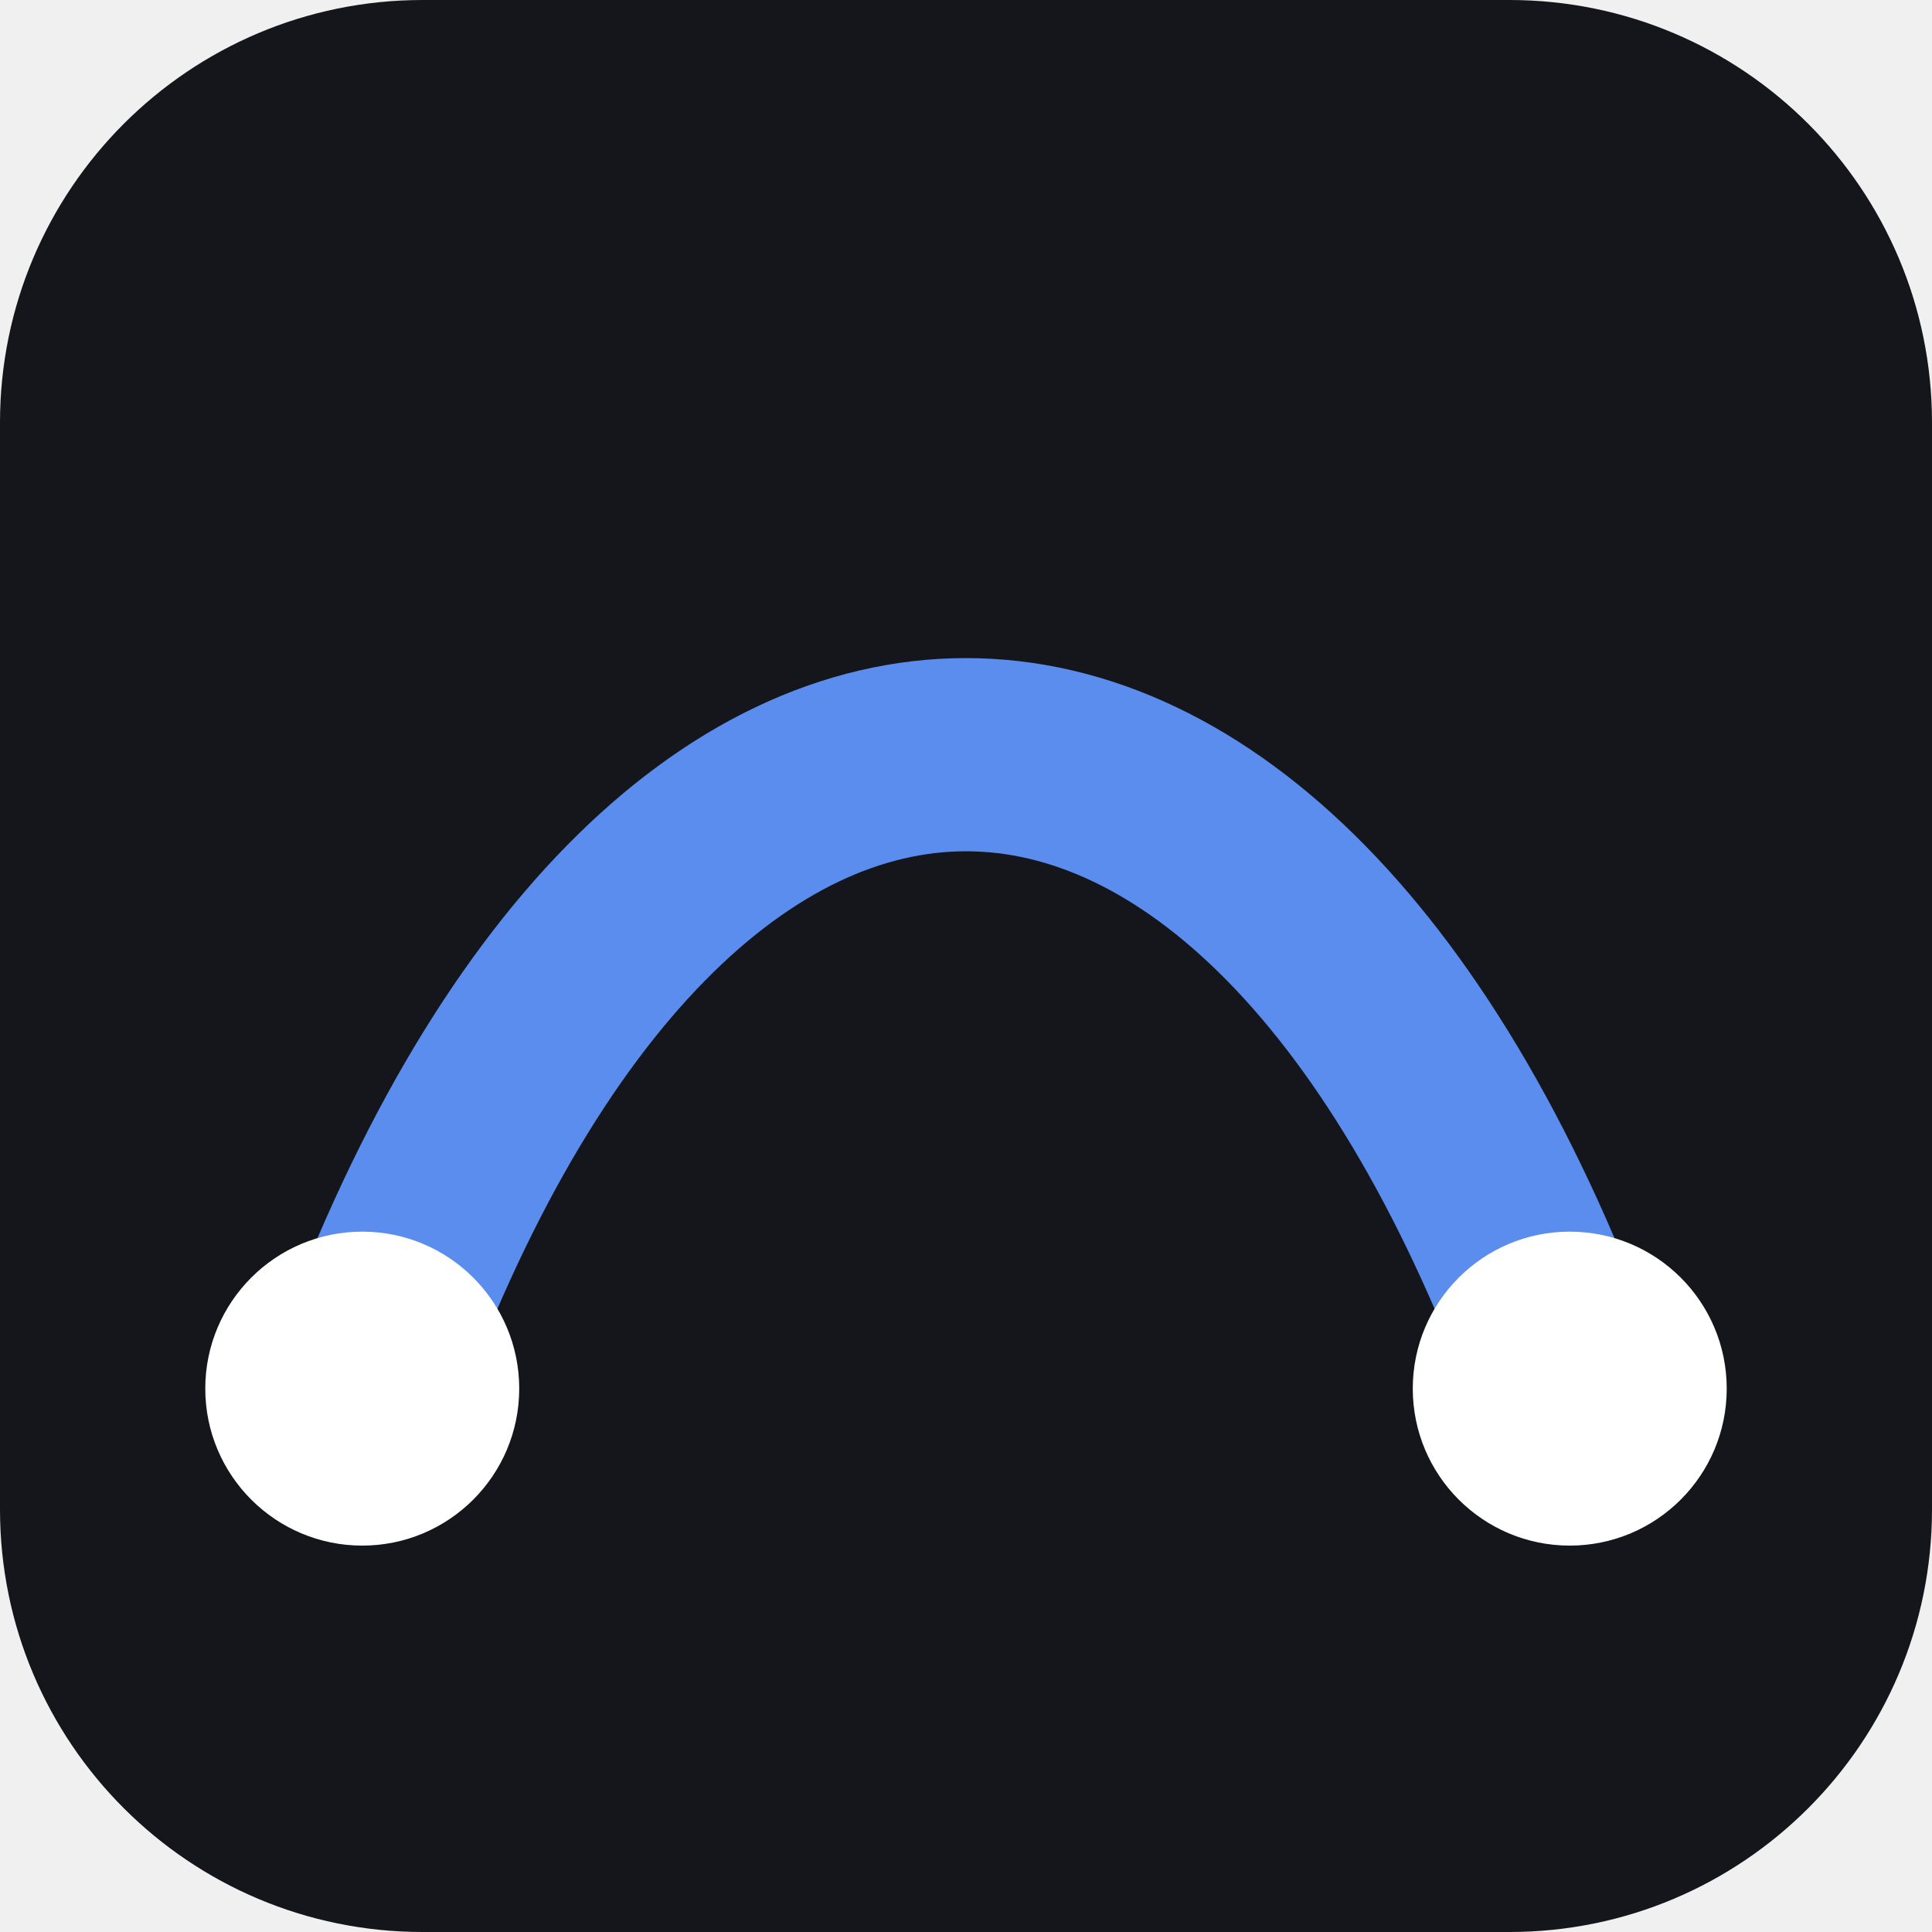
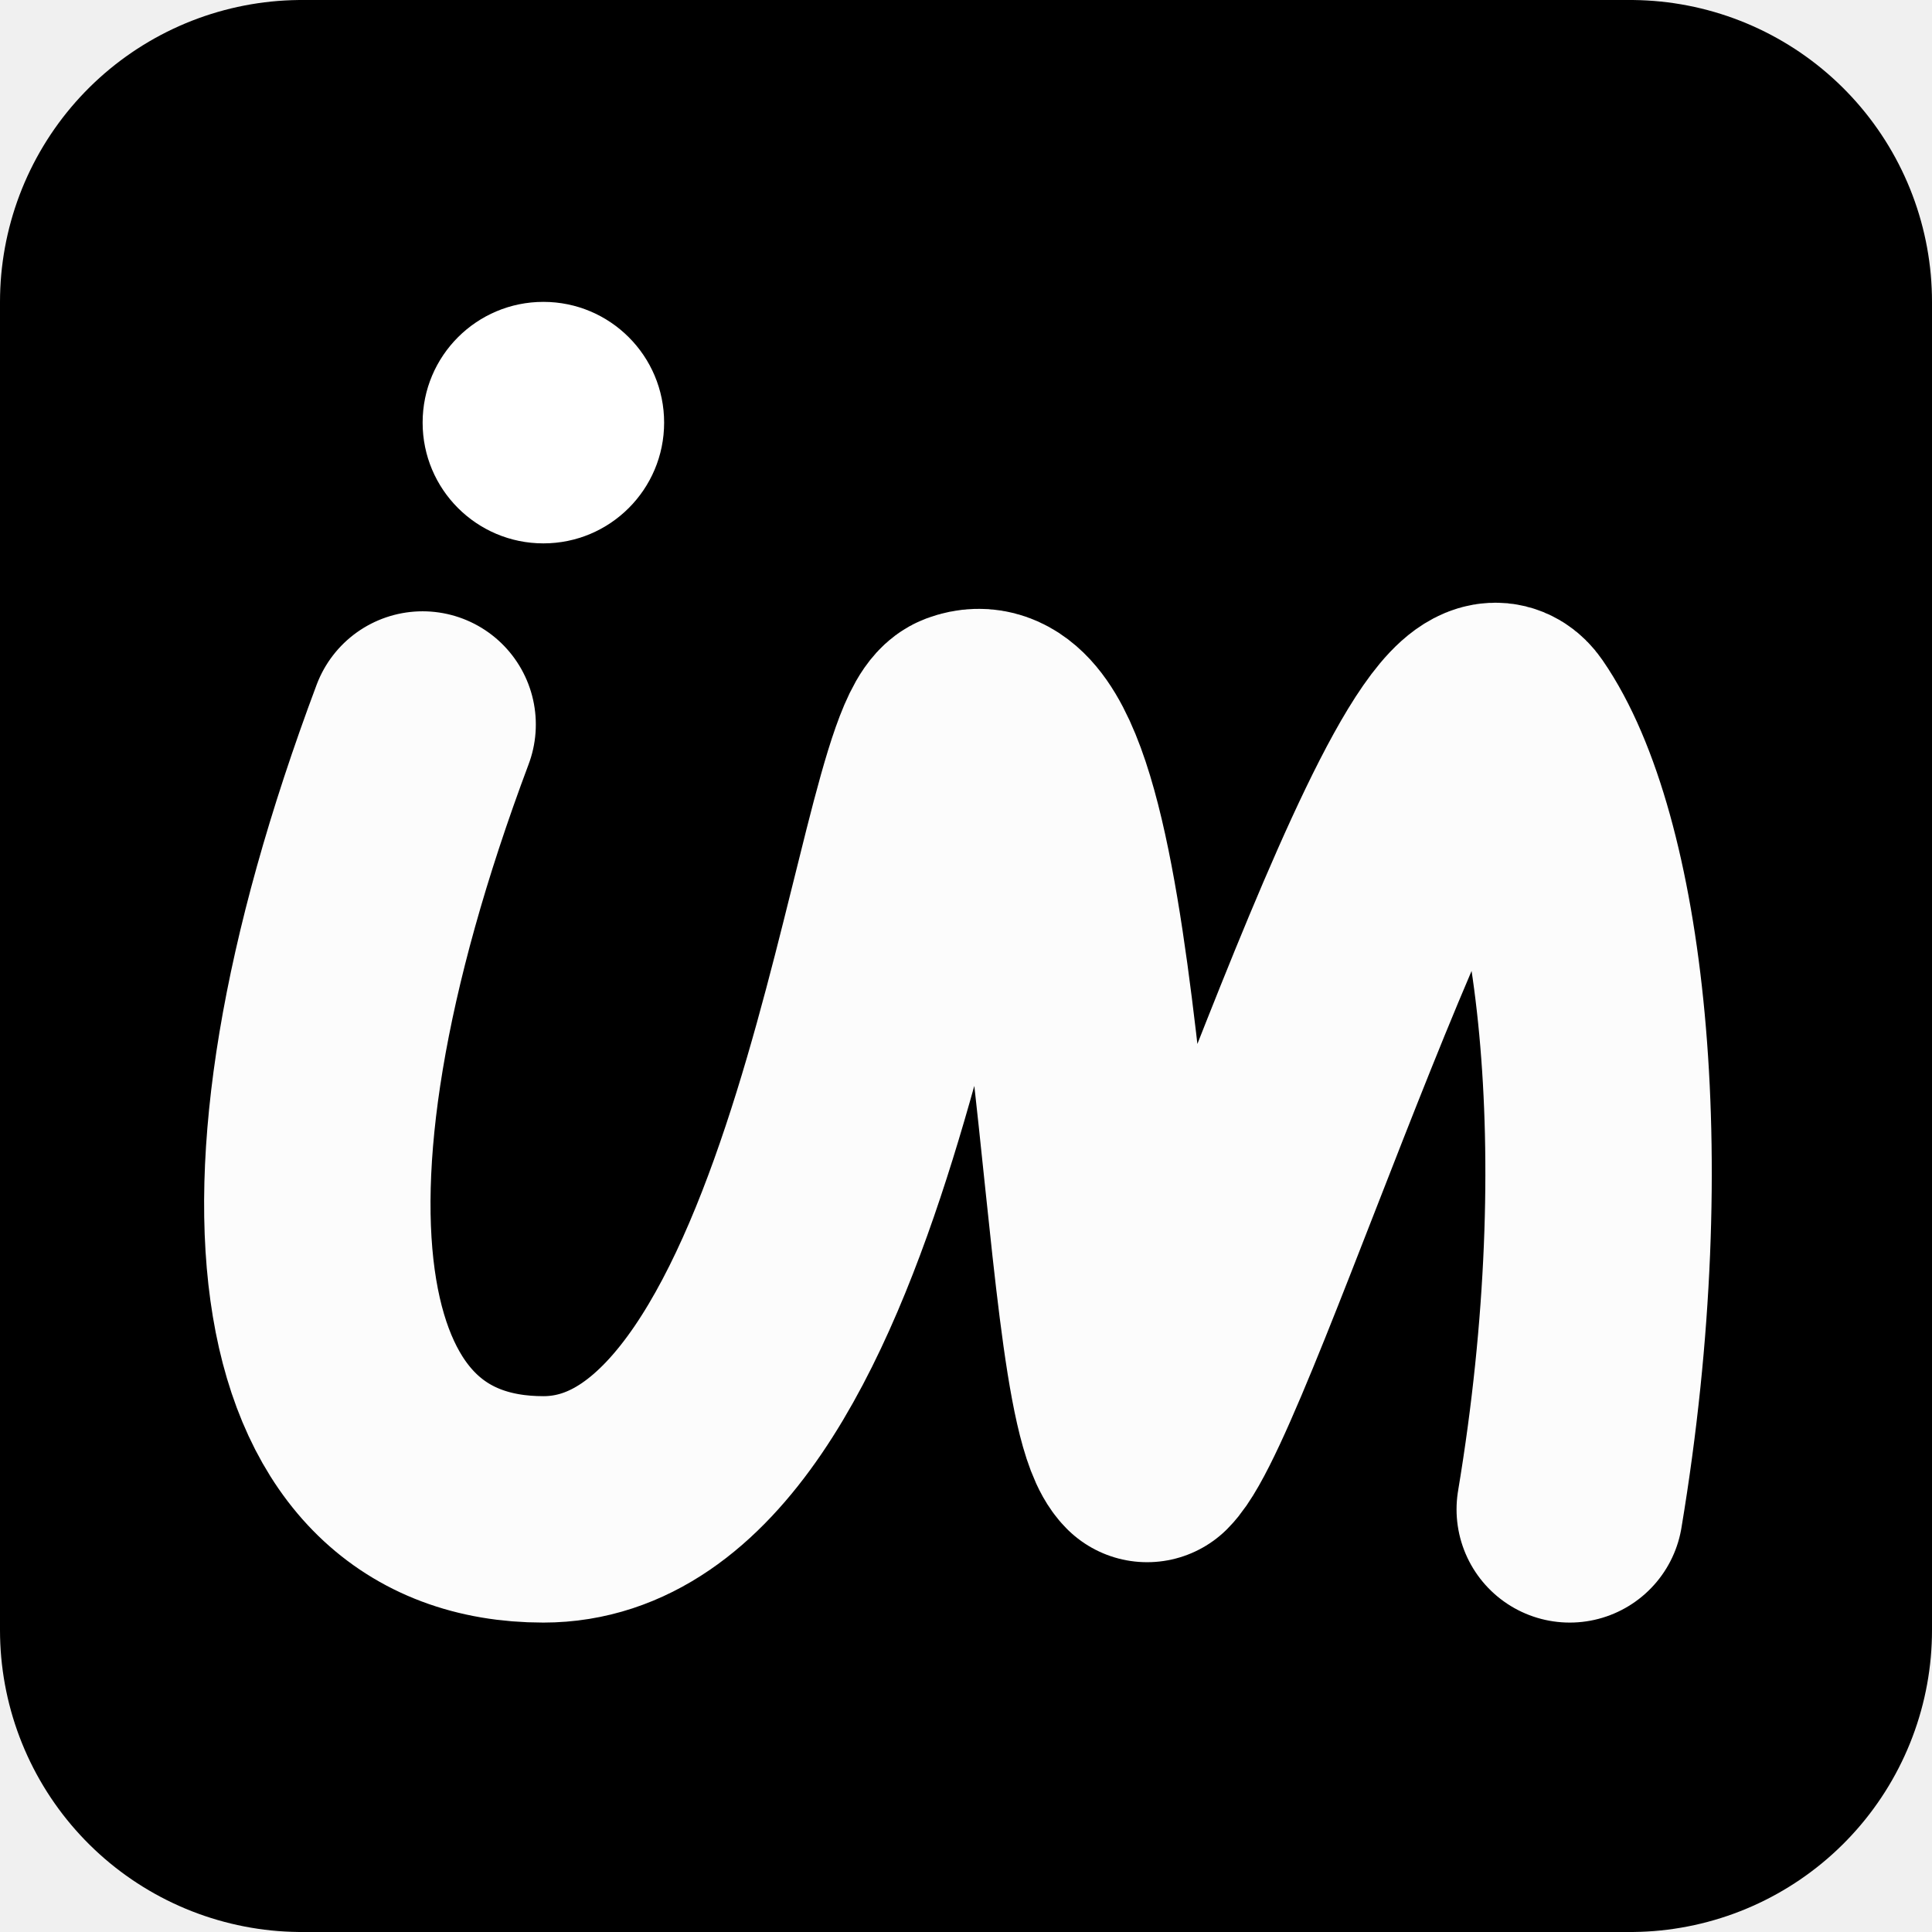
- <svg xmlns="http://www.w3.org/2000/svg" viewBox="0 0 32 32">
-   <rect width="32" height="32" rx="7" fill="#15161c" />
-   <path d="M6 23 C 11 9, 21 9, 26 23" fill="none" stroke="#5b8def" stroke-width="3.2" stroke-linecap="round" />
-   <circle cx="6" cy="23" r="2.6" fill="#ffffff" />
-   <circle cx="26" cy="23" r="2.6" fill="#ffffff" />
+ <svg xmlns="http://www.w3.org/2000/svg" width="128" height="128" viewBox="0 0 128 128">
+   <defs />
+   <g opacity="1">
+     <path d="M20 20L108 20L108 108L20 108L20 20Z" fill="#000000" fill-opacity="1" fill-rule="evenodd" stroke="#000000" stroke-width="40" stroke-opacity="1" stroke-linecap="round" stroke-linejoin="round" />
+   </g>
+   <g opacity="1">
+     <path d="M28 48C16 80 20 100 36 100C56 100 59.89 49.54 64 48C72.78 44.72 72 92 76 96C80 92 95.55 41.55 100 48C105.26 55.62 108 76 104 100" fill="none" fill-opacity="0" fill-rule="evenodd" stroke="#fcfcfc" stroke-width="15" stroke-opacity="1" stroke-linecap="round" stroke-linejoin="round" />
+     <path d="M28 28C28 23.58 31.58 20 36 20C40.42 20 44 23.58 44 28C44 32.42 40.42 36 36 36C31.58 36 28 32.42 28 28Z" fill="#ffffff" fill-opacity="1" fill-rule="evenodd" stroke="#fcfcfc" stroke-width="0" stroke-opacity="1" stroke-linecap="round" stroke-linejoin="round" />
+   </g>
</svg>
